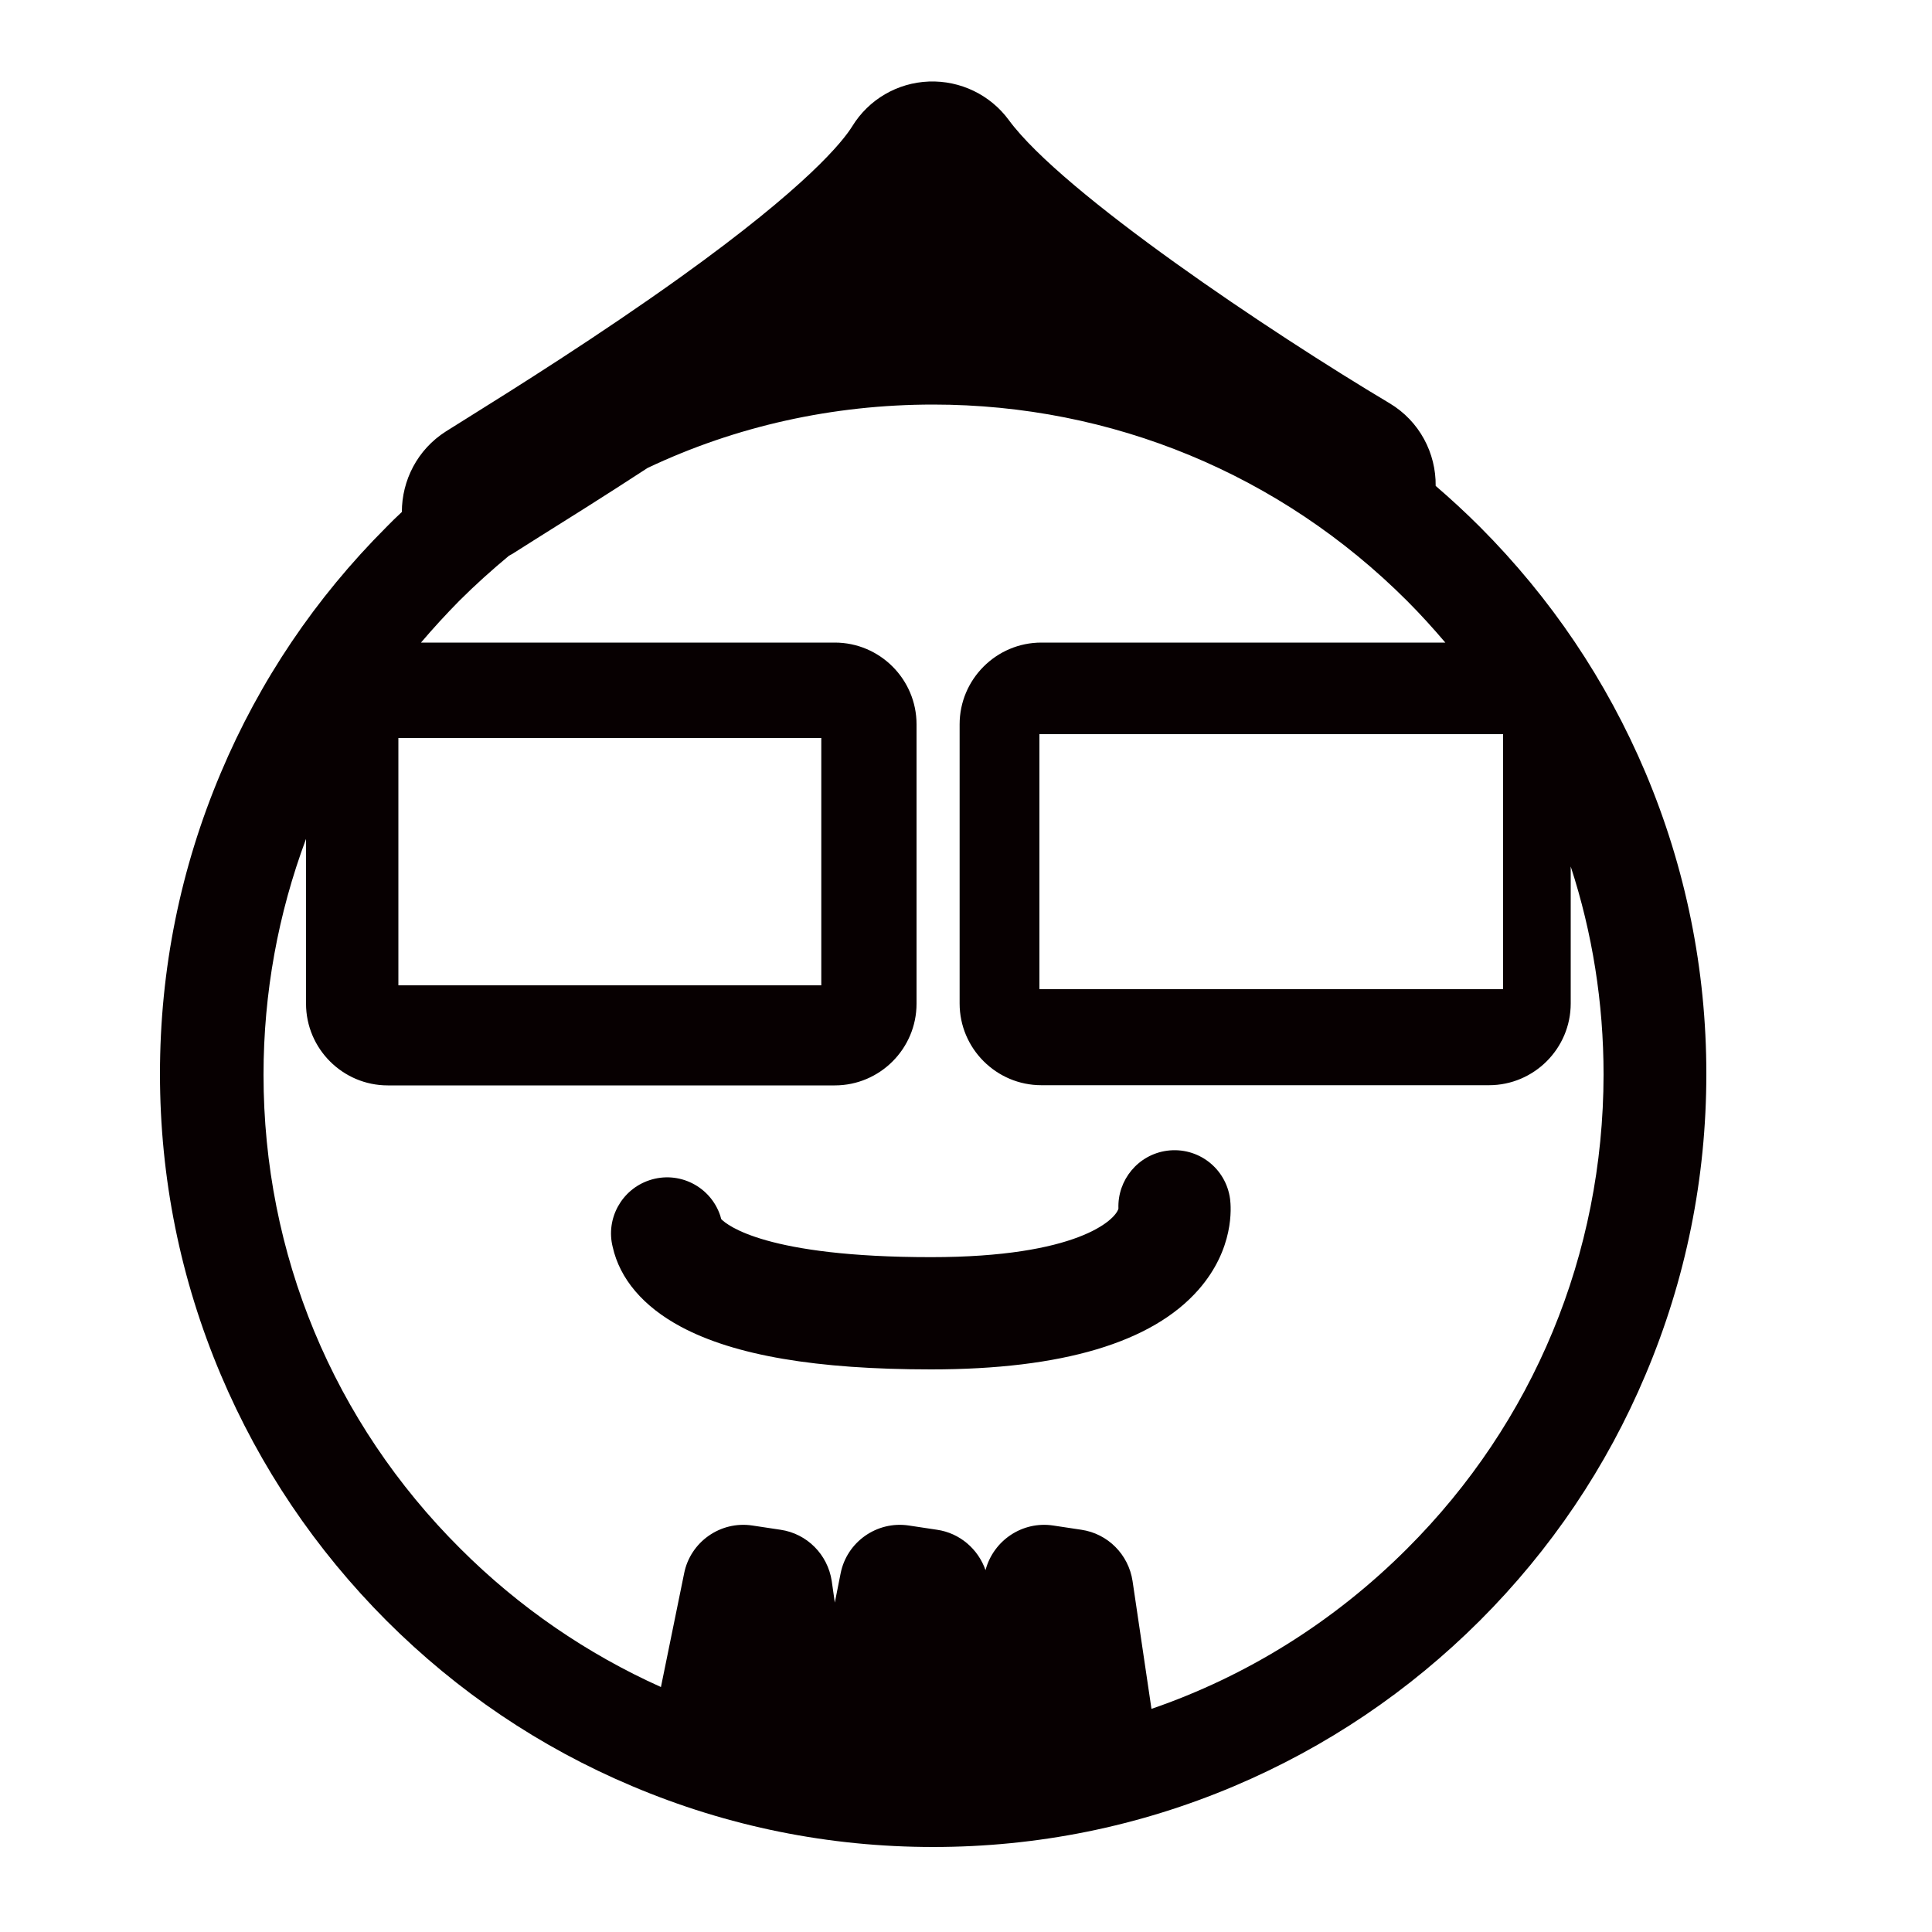
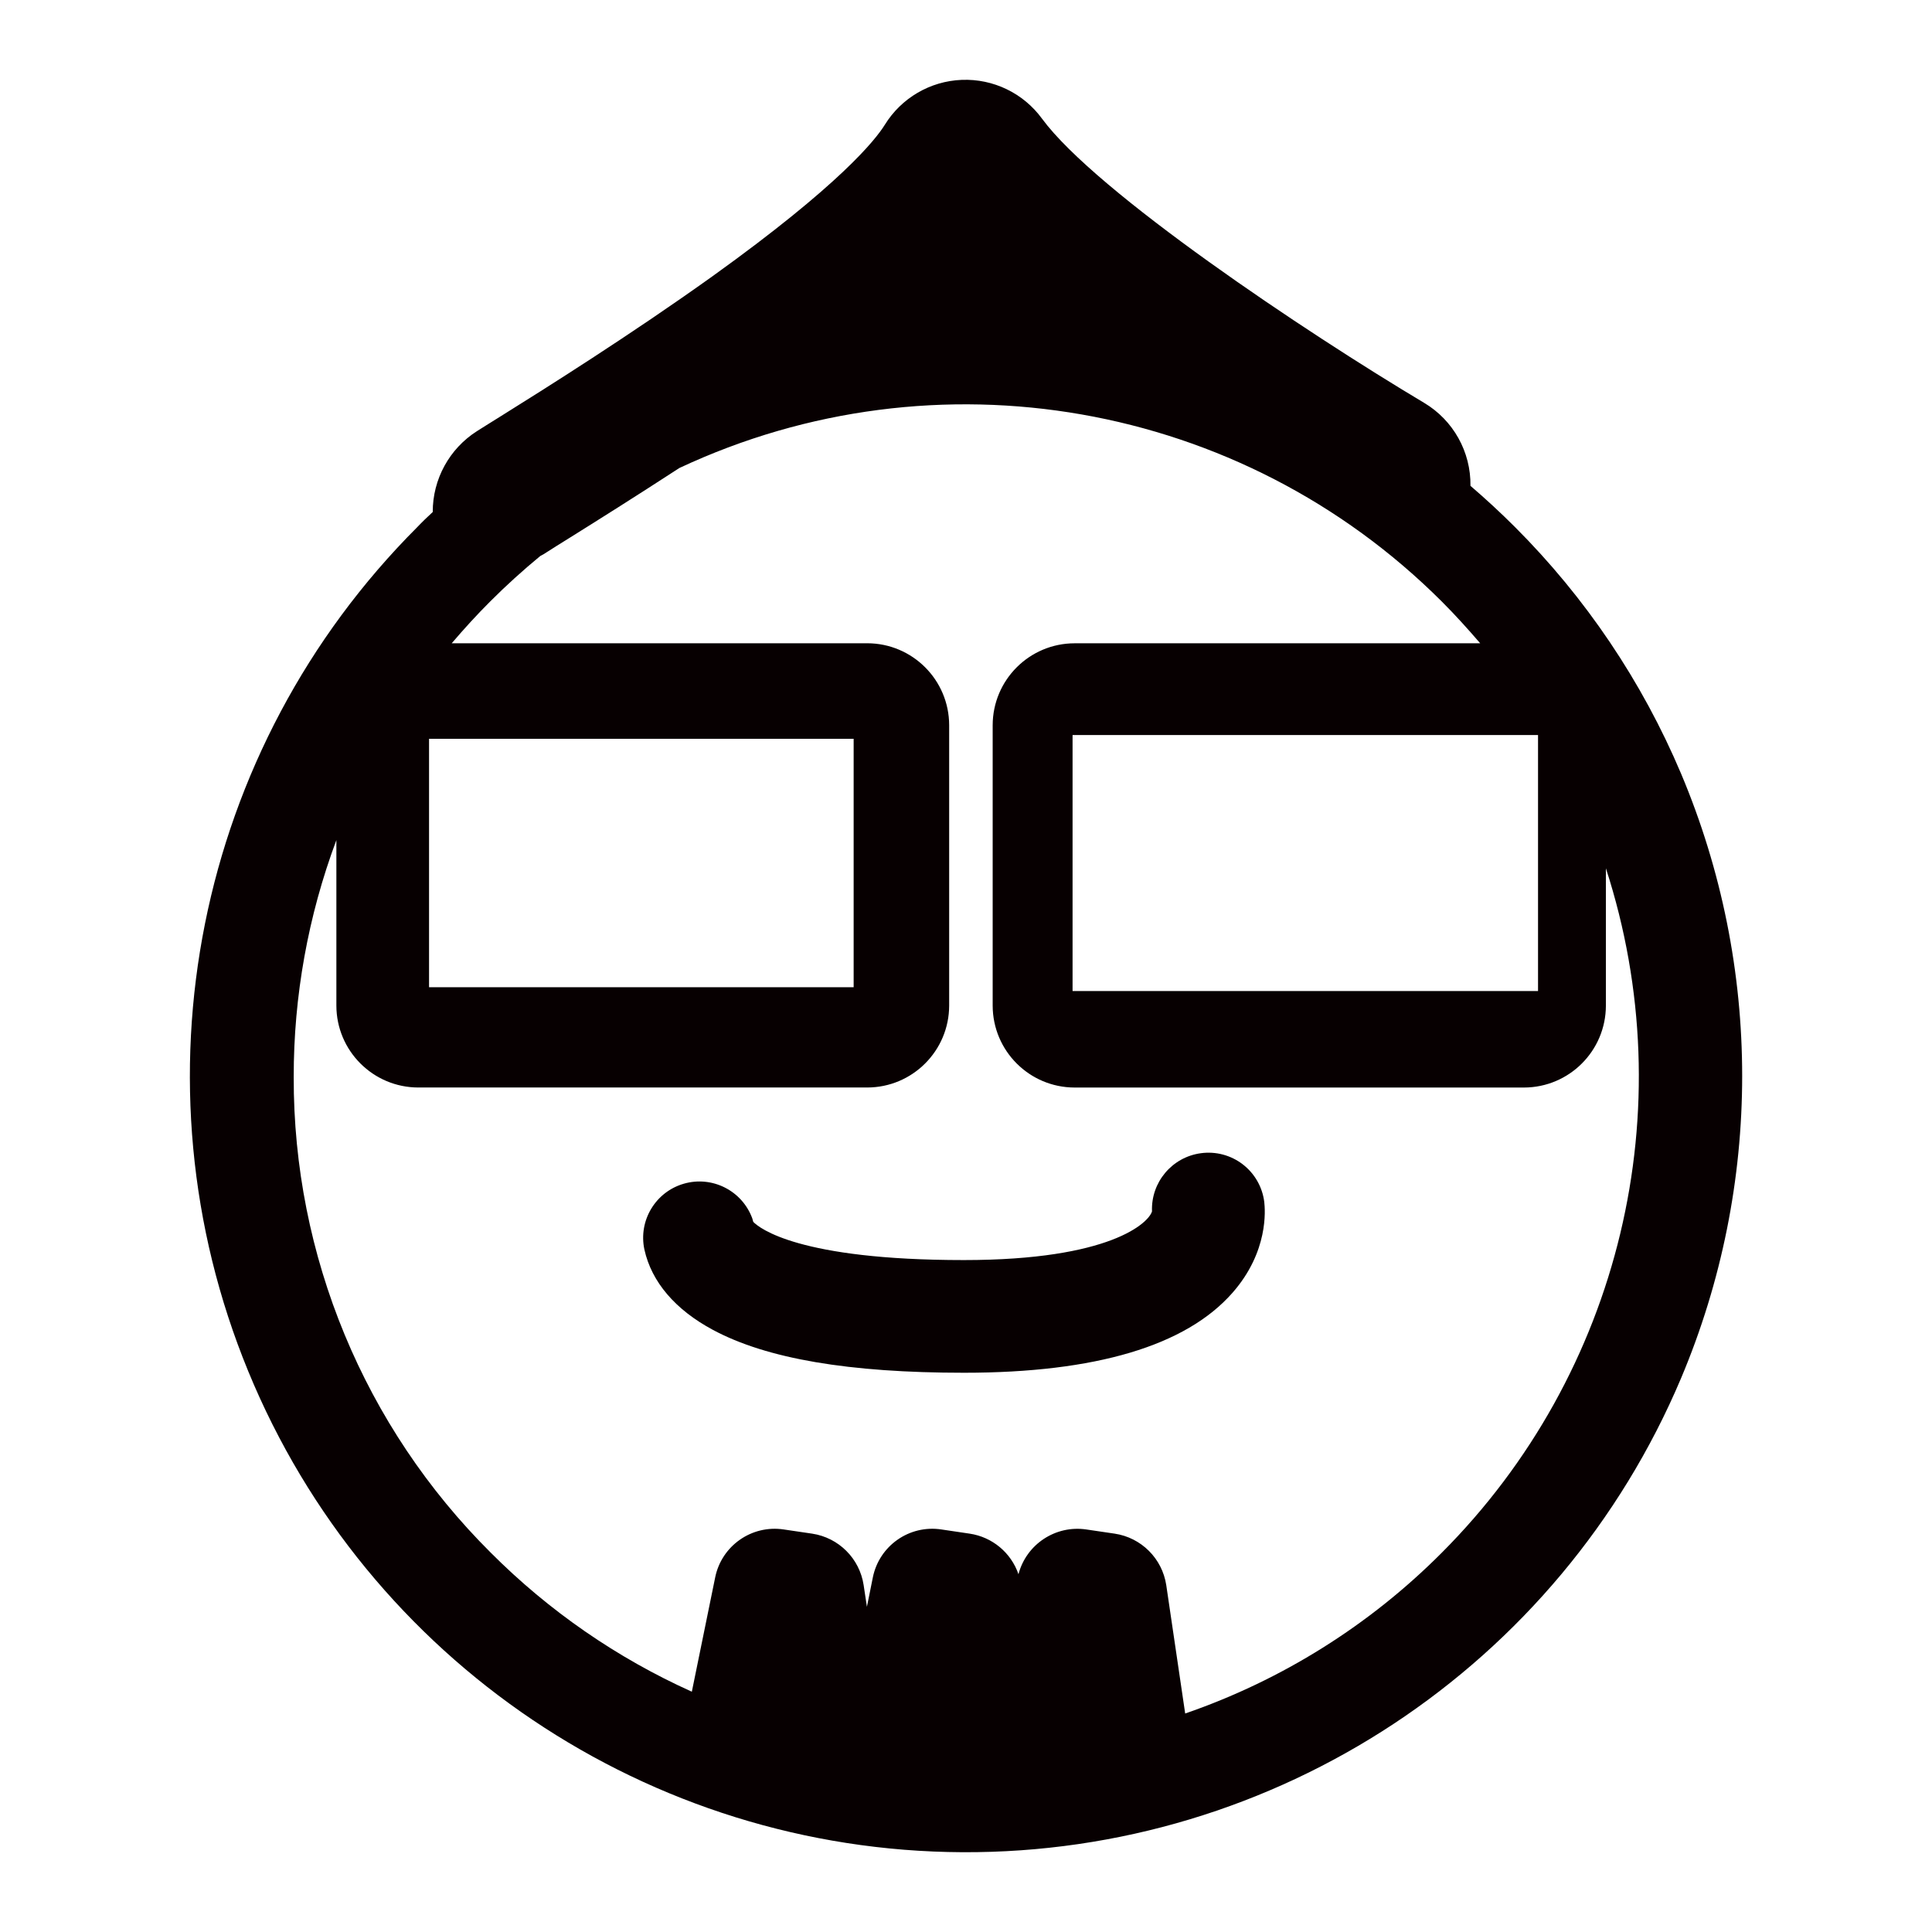
- <svg xmlns="http://www.w3.org/2000/svg" version="1.1" id="レイヤー_2" x="0px" y="0px" viewBox="0 0 1000 1000" style="enable-background:new 0 0 1000 1000;" xml:space="preserve">
-   <style type="text/css">
- 	.st0{fill:#040000;}
- 	.st1{fill:#070001;}
- </style>
-   <g>
-     <path class="st1" d="M851.7,399.9c-20.2-47.7-49-90.4-85.7-127.2c-7.4-7.4-15-14.4-22.9-21.2c0.2-16.9-8.3-33.5-23.9-42.8   C657.8,172.1,550,100,522.2,62.2c-9.6-13.1-25.1-20.6-41.4-20c-16.3,0.6-31.2,9.3-39.7,23.2c-4.8,7.7-23,30.8-88.8,78   c-42.4,30.4-86.3,57.9-110,72.7c-4.8,3-8.7,5.4-11.5,7.2C216,232.7,208,248.7,208,265c-2.7,2.5-5.4,5.1-8,7.8   c-36.7,36.7-65.6,79.5-85.7,127.2c-20.9,49.4-31.5,101.8-31.5,155.8s10.6,106.4,31.5,155.8c20.2,47.7,49,90.4,85.7,127.2   c36.7,36.7,79.5,65.6,127.2,85.7C376.6,945.4,429,956,483,956s106.4-10.6,155.8-31.5c47.7-20.2,90.4-49,127.2-85.7   c36.7-36.7,65.6-79.5,85.7-127.2c20.9-49.4,31.5-101.8,31.5-155.8S872.5,449.2,851.7,399.9z M728.3,801.6   c-37.9,37.9-83.1,66-132.3,82.9l-9.8-66.2c-2.1-13.7-12.8-24.5-26.5-26.5l-14.6-2.2c-15.9-2.4-30.9,7.7-35,23.1   c-3.8-10.9-13.3-19.2-25.1-20.9l-14.6-2.2c-16.5-2.5-32.1,8.5-35.3,24.8l-3,15.1l-1.6-11.2c-2.1-13.7-12.8-24.5-26.5-26.5   l-14.6-2.2c-16.5-2.5-32.1,8.5-35.3,24.8l-12,58.8c-38.1-17.1-73.4-41.2-103.8-71.6C172.5,736.1,136.4,649,136.4,556.3   c0-42.4,7.6-83.5,22-122.1v85.3c0,23.3,19,42.3,42.3,42.3h231.4c23.3,0,42.3-19,42.3-42.3V374.9c0-23.3-19-42.3-42.3-42.3H217.9   c6.3-7.4,12.9-14.6,19.8-21.6c8.2-8.2,16.9-16,25.8-23.4c1.1-0.5,2.2-1.2,3.1-1.8c2.9-1.8,6.8-4.3,11.7-7.4   c13.9-8.7,33.9-21.2,56.9-36.2c45.6-21.6,95.8-32.8,147.8-32.8c92.6,0,179.8,36.1,245.3,101.6c6.9,6.9,13.5,14.2,19.8,21.6H539   c-23.3,0-42.3,19-42.3,42.3v144.5c0,23.3,19,42.3,42.3,42.3h231.7c23.3,0,42.3-19,42.3-42.3v-70.9c11.2,34.3,17,70.5,17,107.7   C829.9,649.1,793.8,736.2,728.3,801.6z M206.2,510V382h218.9v128H206.2z M778,380v132H538V380H778z" />
-     <path class="st1" d="M604.1,595.6c-15,2-25.8,15.2-25.2,30c-1.6,5.8-21.3,25.1-97,25.1c-85.2,0-105.5-16.5-108.6-19.7   c-0.1-0.5-0.3-1.1-0.5-1.8c-5.1-15.2-21.5-23.4-36.7-18.3c-14.4,4.8-22.6,19.9-19,34.4c3.7,16.7,15.9,31,35.3,41.4   c27.8,14.9,70.2,22.1,129.5,22.1c67.9,0,114.4-13.9,138.4-41.2c18.7-21.3,16.9-42.8,16.4-46.9C634.6,604.6,620,593.5,604.1,595.6z" />
-   </g>
+ <svg xmlns="http://www.w3.org/2000/svg" id="レイヤー_2" data-name="レイヤー 2" viewBox="0 0 591.02 591.02">
+   <defs>
+     <style>.cls-1{fill:#070001;}</style>
+   </defs>
+   <path class="cls-1" d="M514.26,236.67a237.42,237.42,0,0,0-50.84-75.47c-4.39-4.39-8.9-8.55-13.59-12.58a29.07,29.07,0,0,0-14.18-25.39c-36.43-21.72-100.39-64.5-116.88-86.92a29,29,0,0,0-48.12,1.9C267.8,42.78,257,56.48,218,84.48c-25.16,18-51.2,34.36-65.27,43.14-2.84,1.78-5.16,3.2-6.82,4.27a29.23,29.23,0,0,0-13.53,24.74c-1.6,1.48-3.2,3-4.74,4.63A237.45,237.45,0,1,0,514.26,421.6a238.07,238.07,0,0,0,0-184.93ZM441.05,475a205.14,205.14,0,0,1-78.49,49.18l-5.79-39.28A18.77,18.77,0,0,0,341,469.16l-8.68-1.28a18.65,18.65,0,0,0-20.76,13.69,18.69,18.69,0,0,0-14.92-12.41L288,467.88a18.55,18.55,0,0,0-21,14.72l-1.8,8.94-1-6.63a18.76,18.76,0,0,0-15.75-15.75l-8.68-1.28a18.57,18.57,0,0,0-21,14.72l-7.13,34.91A206.8,206.8,0,0,1,150.15,475a204.49,204.49,0,0,1-60.3-145.54A206.56,206.56,0,0,1,102.9,257v50.59A25.1,25.1,0,0,0,128,332.68H265.29a25.1,25.1,0,0,0,25.07-25.07V221.85a25.1,25.1,0,0,0-25.07-25.07H138.19c3.73-4.37,7.65-8.68,11.77-12.79,4.88-4.89,10-9.52,15.3-13.89a16.19,16.19,0,0,0,1.86-1.09c1.74-1.09,4-2.57,6.95-4.37,8.23-5.14,20.12-12.6,33.75-21.47A206.25,206.25,0,0,1,441.05,184c4.11,4.11,8,8.42,11.76,12.79H328.74a25.1,25.1,0,0,0-25.07,25.07v85.76a25.1,25.1,0,0,0,25.07,25.07H466.19a25.1,25.1,0,0,0,25.07-25.07v-42A206.23,206.23,0,0,1,441.05,475ZM131.25,302V226H261.14V302ZM470.5,224.85v78.32H328.11V224.85Z" />
+   <path class="cls-1" d="M367.36,352.78a17.27,17.27,0,0,0-14.95,17.79c-1,3.45-12.64,14.9-57.55,14.9-50.55,0-62.59-9.79-64.43-11.69-.06-.3-.18-.65-.3-1.07a17.22,17.22,0,0,0-33,9.55c2.2,9.91,9.44,18.39,20.95,24.56,16.49,8.85,41.65,13.12,76.83,13.12,40.28,0,67.87-8.25,82.11-24.45,11.1-12.63,10-25.39,9.73-27.82A17.19,17.19,0,0,0,367.36,352.78Z" />
</svg>
